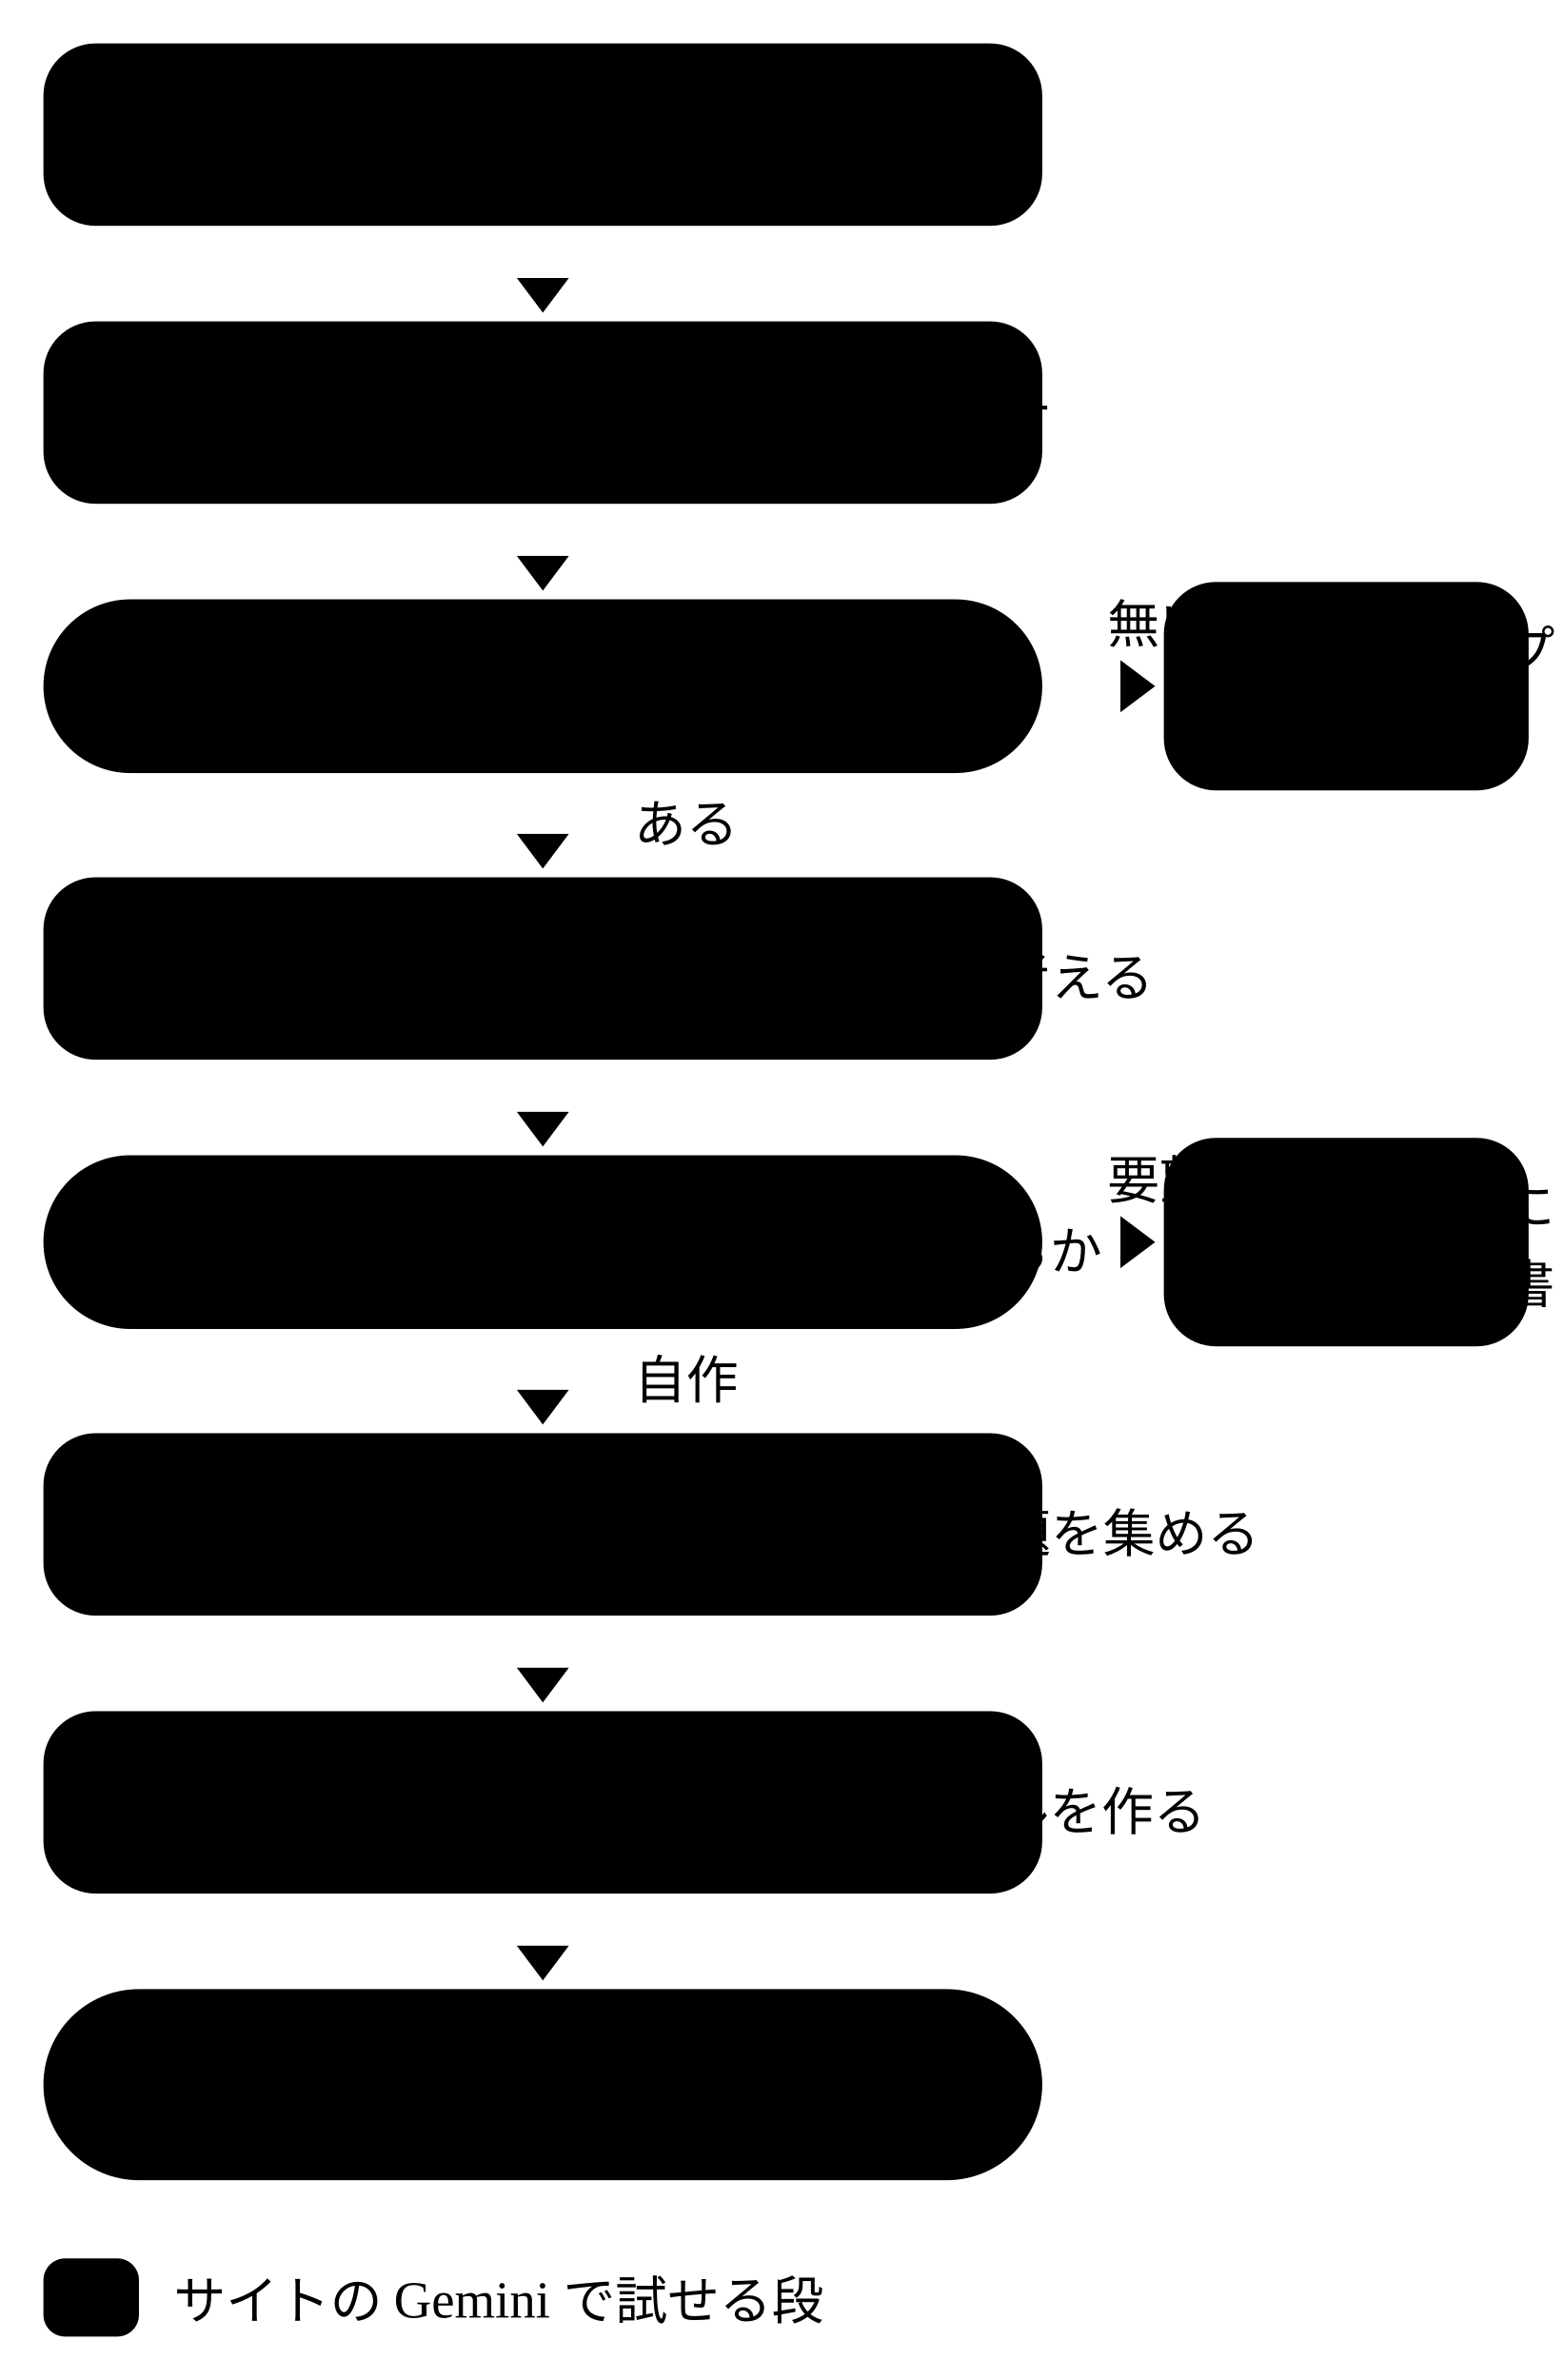
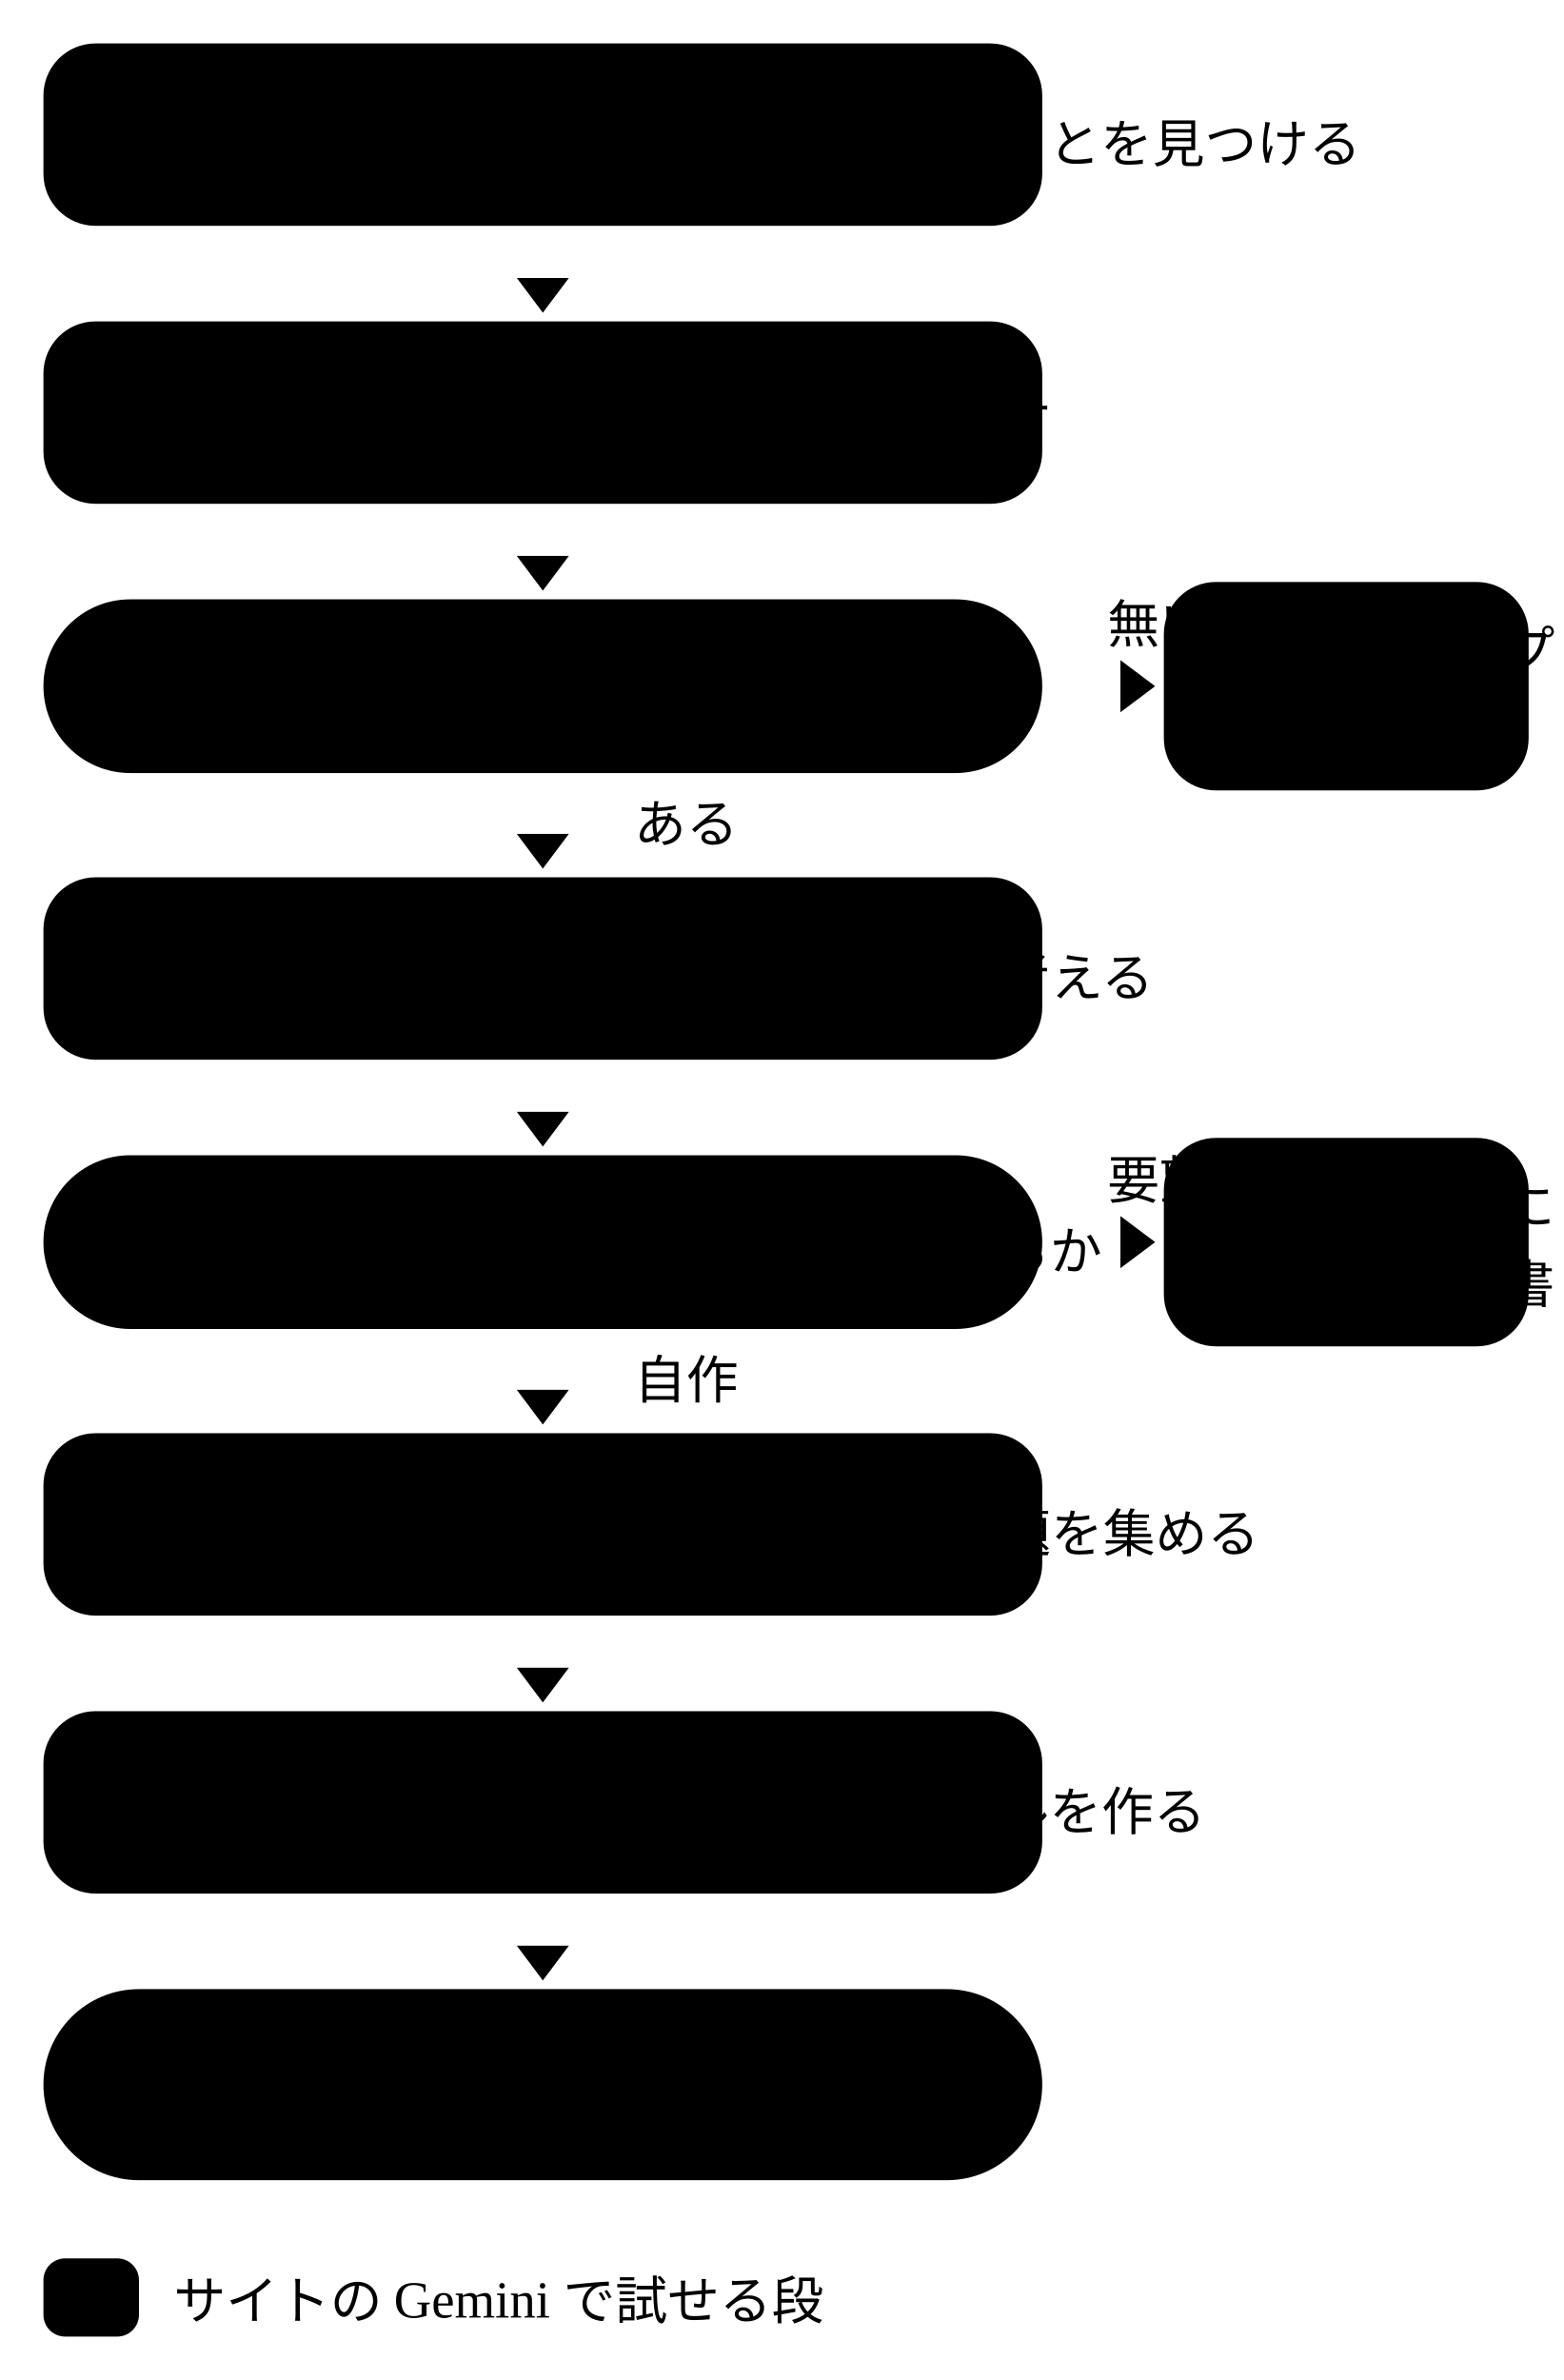
- <svg viewBox="0 0 360 548" role="img" aria-label="作るまでの流れ。要るアプリを考え、今あるアプリを探す。不満が無ければ、そのアプリを使う。不満があれば、どう良くするかを考え、要望を書くか、自分で作るかを決める。自分で作るなら、今あるアプリの課題を集め、設計書と利用者マニュアルを作ってから作る">
+ <svg viewBox="0 0 360 548" role="img" aria-label="作るまでの流れ。AI に何度も頼んでいることを見つけ、今あるアプリを探す。不満が無ければ、そのアプリを使う。不満があれば、どう良くするかを考え、要望を書くか、自分で作るかを決める。自分で作るなら、今あるアプリの課題を集め、設計書と利用者マニュアルを作ってから作る">
  <g class="fb">
    <rect x="10" y="10" width="230" height="42" rx="12" />
    <rect x="10" y="202" width="230" height="42" rx="12" />
  </g>
  <g class="fx">
    <rect x="10" y="74" width="230" height="42" rx="12" />
    <rect x="10" y="330" width="230" height="42" rx="12" />
    <rect x="10" y="394" width="230" height="42" rx="12" />
  </g>
  <g class="fm-box">
    <rect x="10" y="138" width="230" height="40" rx="20" />
    <rect x="10" y="266" width="230" height="40" rx="20" />
    <rect x="268" y="134" width="84" height="48" rx="12" />
    <rect x="268" y="262" width="84" height="48" rx="12" />
  </g>
-   <text class="ft" x="125" y="37">1 要るアプリを考える</text>
+   <text class="ft" x="125" y="37">1 何度も頼んでいることを見つける</text>
  <text class="ft" x="125" y="101">2 今あるアプリを探す</text>
  <text class="ft" x="125" y="164">不満はあるか</text>
  <text class="ft" x="125" y="229">3 どう良くするかを考える</text>
  <text class="ft" x="125" y="292">4 要望か、自分で作るか</text>
  <text class="ft" x="125" y="357">5 今あるアプリの課題を集める</text>
  <text class="ft" x="125" y="421">6 設計書とマニュアルを作る</text>
  <text class="ft small" x="310" y="154">そのアプリ</text>
  <text class="ft small" x="310" y="172">を使う</text>
  <text class="ft small" x="310" y="282">開発者に</text>
  <text class="ft small" x="310" y="300">要望を書く</text>
  <text class="fm" x="255" y="148">無い</text>
  <text class="fm" x="255" y="276">要望</text>
  <text class="fm" x="146" y="194">ある</text>
  <text class="fm" x="146" y="322">自作</text>
  <path class="fa-line" d="M125 54 V70" />
  <path class="fa-head" d="M119 64 L125 72 L131 64" />
  <path class="fa-line" d="M125 118 V134" />
  <path class="fa-head" d="M119 128 L125 136 L131 128" />
  <path class="fa-line" d="M125 180 V198" />
  <path class="fa-head" d="M119 192 L125 200 L131 192" />
  <path class="fa-line" d="M125 246 V262" />
  <path class="fa-head" d="M119 256 L125 264 L131 256" />
  <path class="fa-line" d="M125 308 V326" />
  <path class="fa-head" d="M119 320 L125 328 L131 320" />
  <path class="fa-line" d="M125 374 V390" />
  <path class="fa-head" d="M119 384 L125 392 L131 384" />
  <path class="fa-line" d="M125 438 V454" />
  <path class="fa-head" d="M119 448 L125 456 L131 448" />
  <path class="fa-line" d="M242 158 H264" />
  <path class="fa-head" d="M258 152 L266 158 L258 164" />
  <path class="fa-line" d="M242 286 H264" />
  <path class="fa-head" d="M258 280 L266 286 L258 292" />
  <g class="fx2">
    <rect x="10" y="458" width="230" height="44" rx="22" />
  </g>
  <text class="ft strong on-accent" x="125" y="486">作る</text>
  <g class="fx">
    <rect x="10" y="520" width="22" height="18" rx="5" />
  </g>
  <text class="fm" x="40" y="534" style="text-anchor:start">サイトの Gemini で試せる段</text>
</svg>
